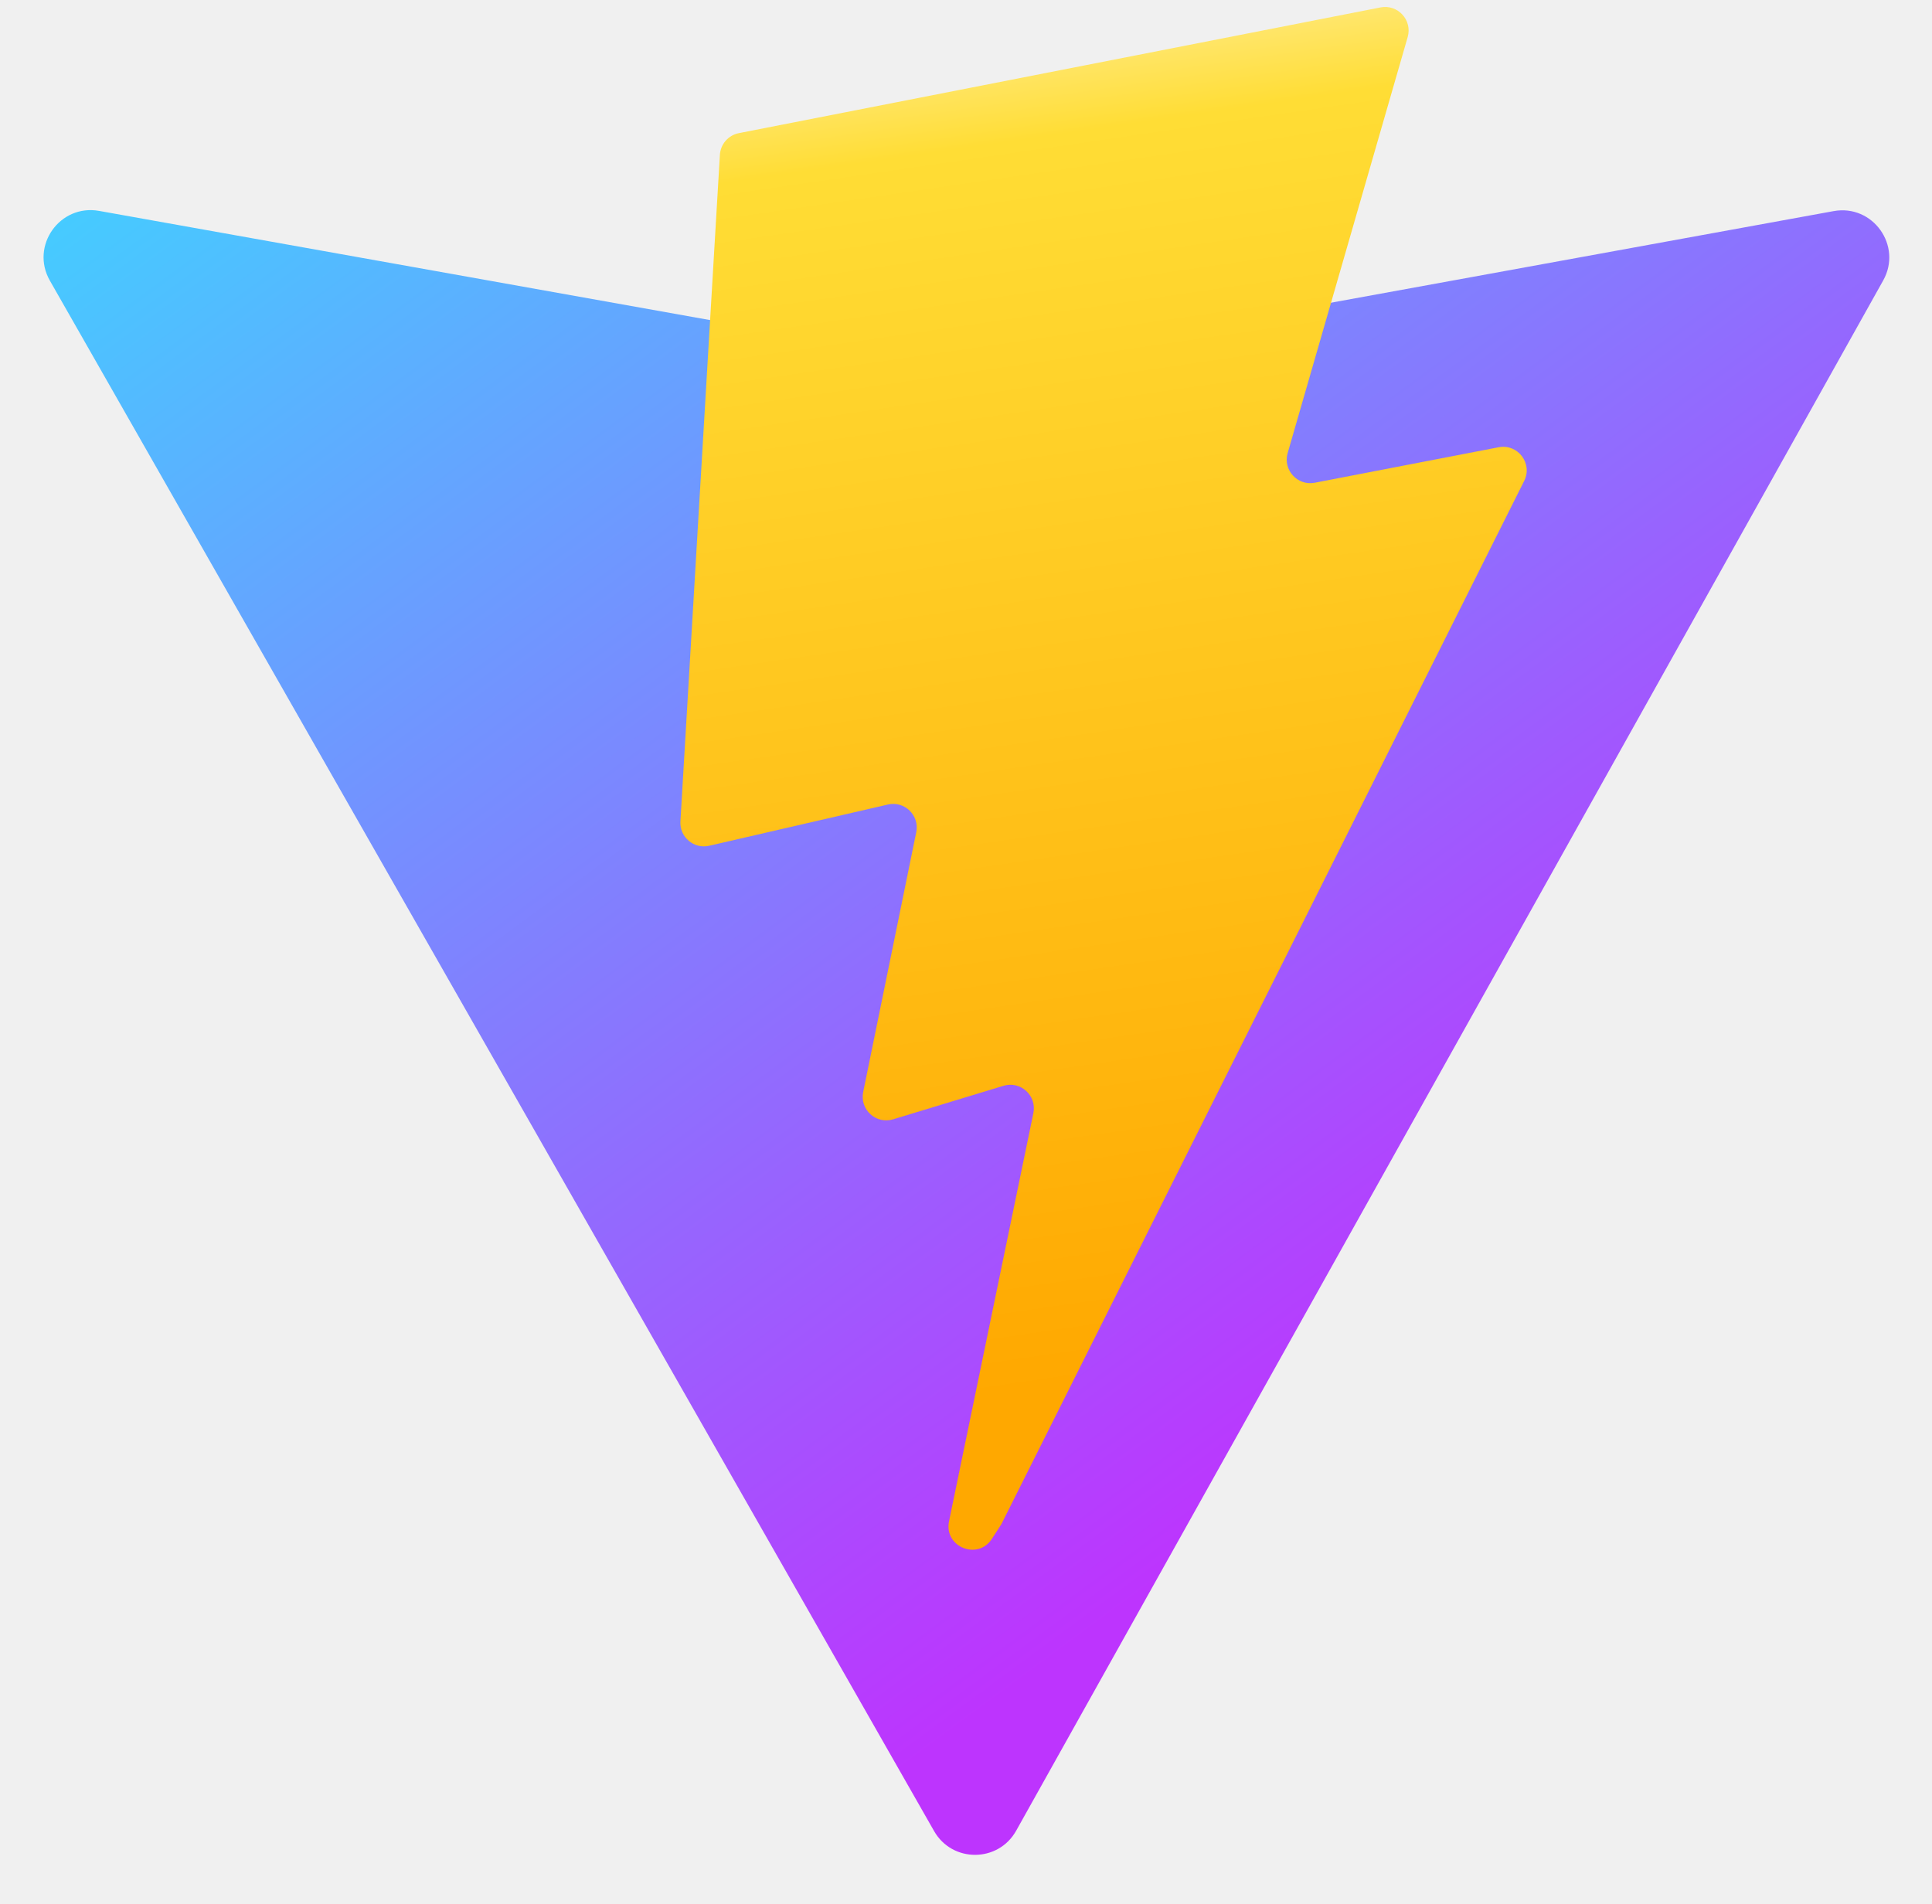
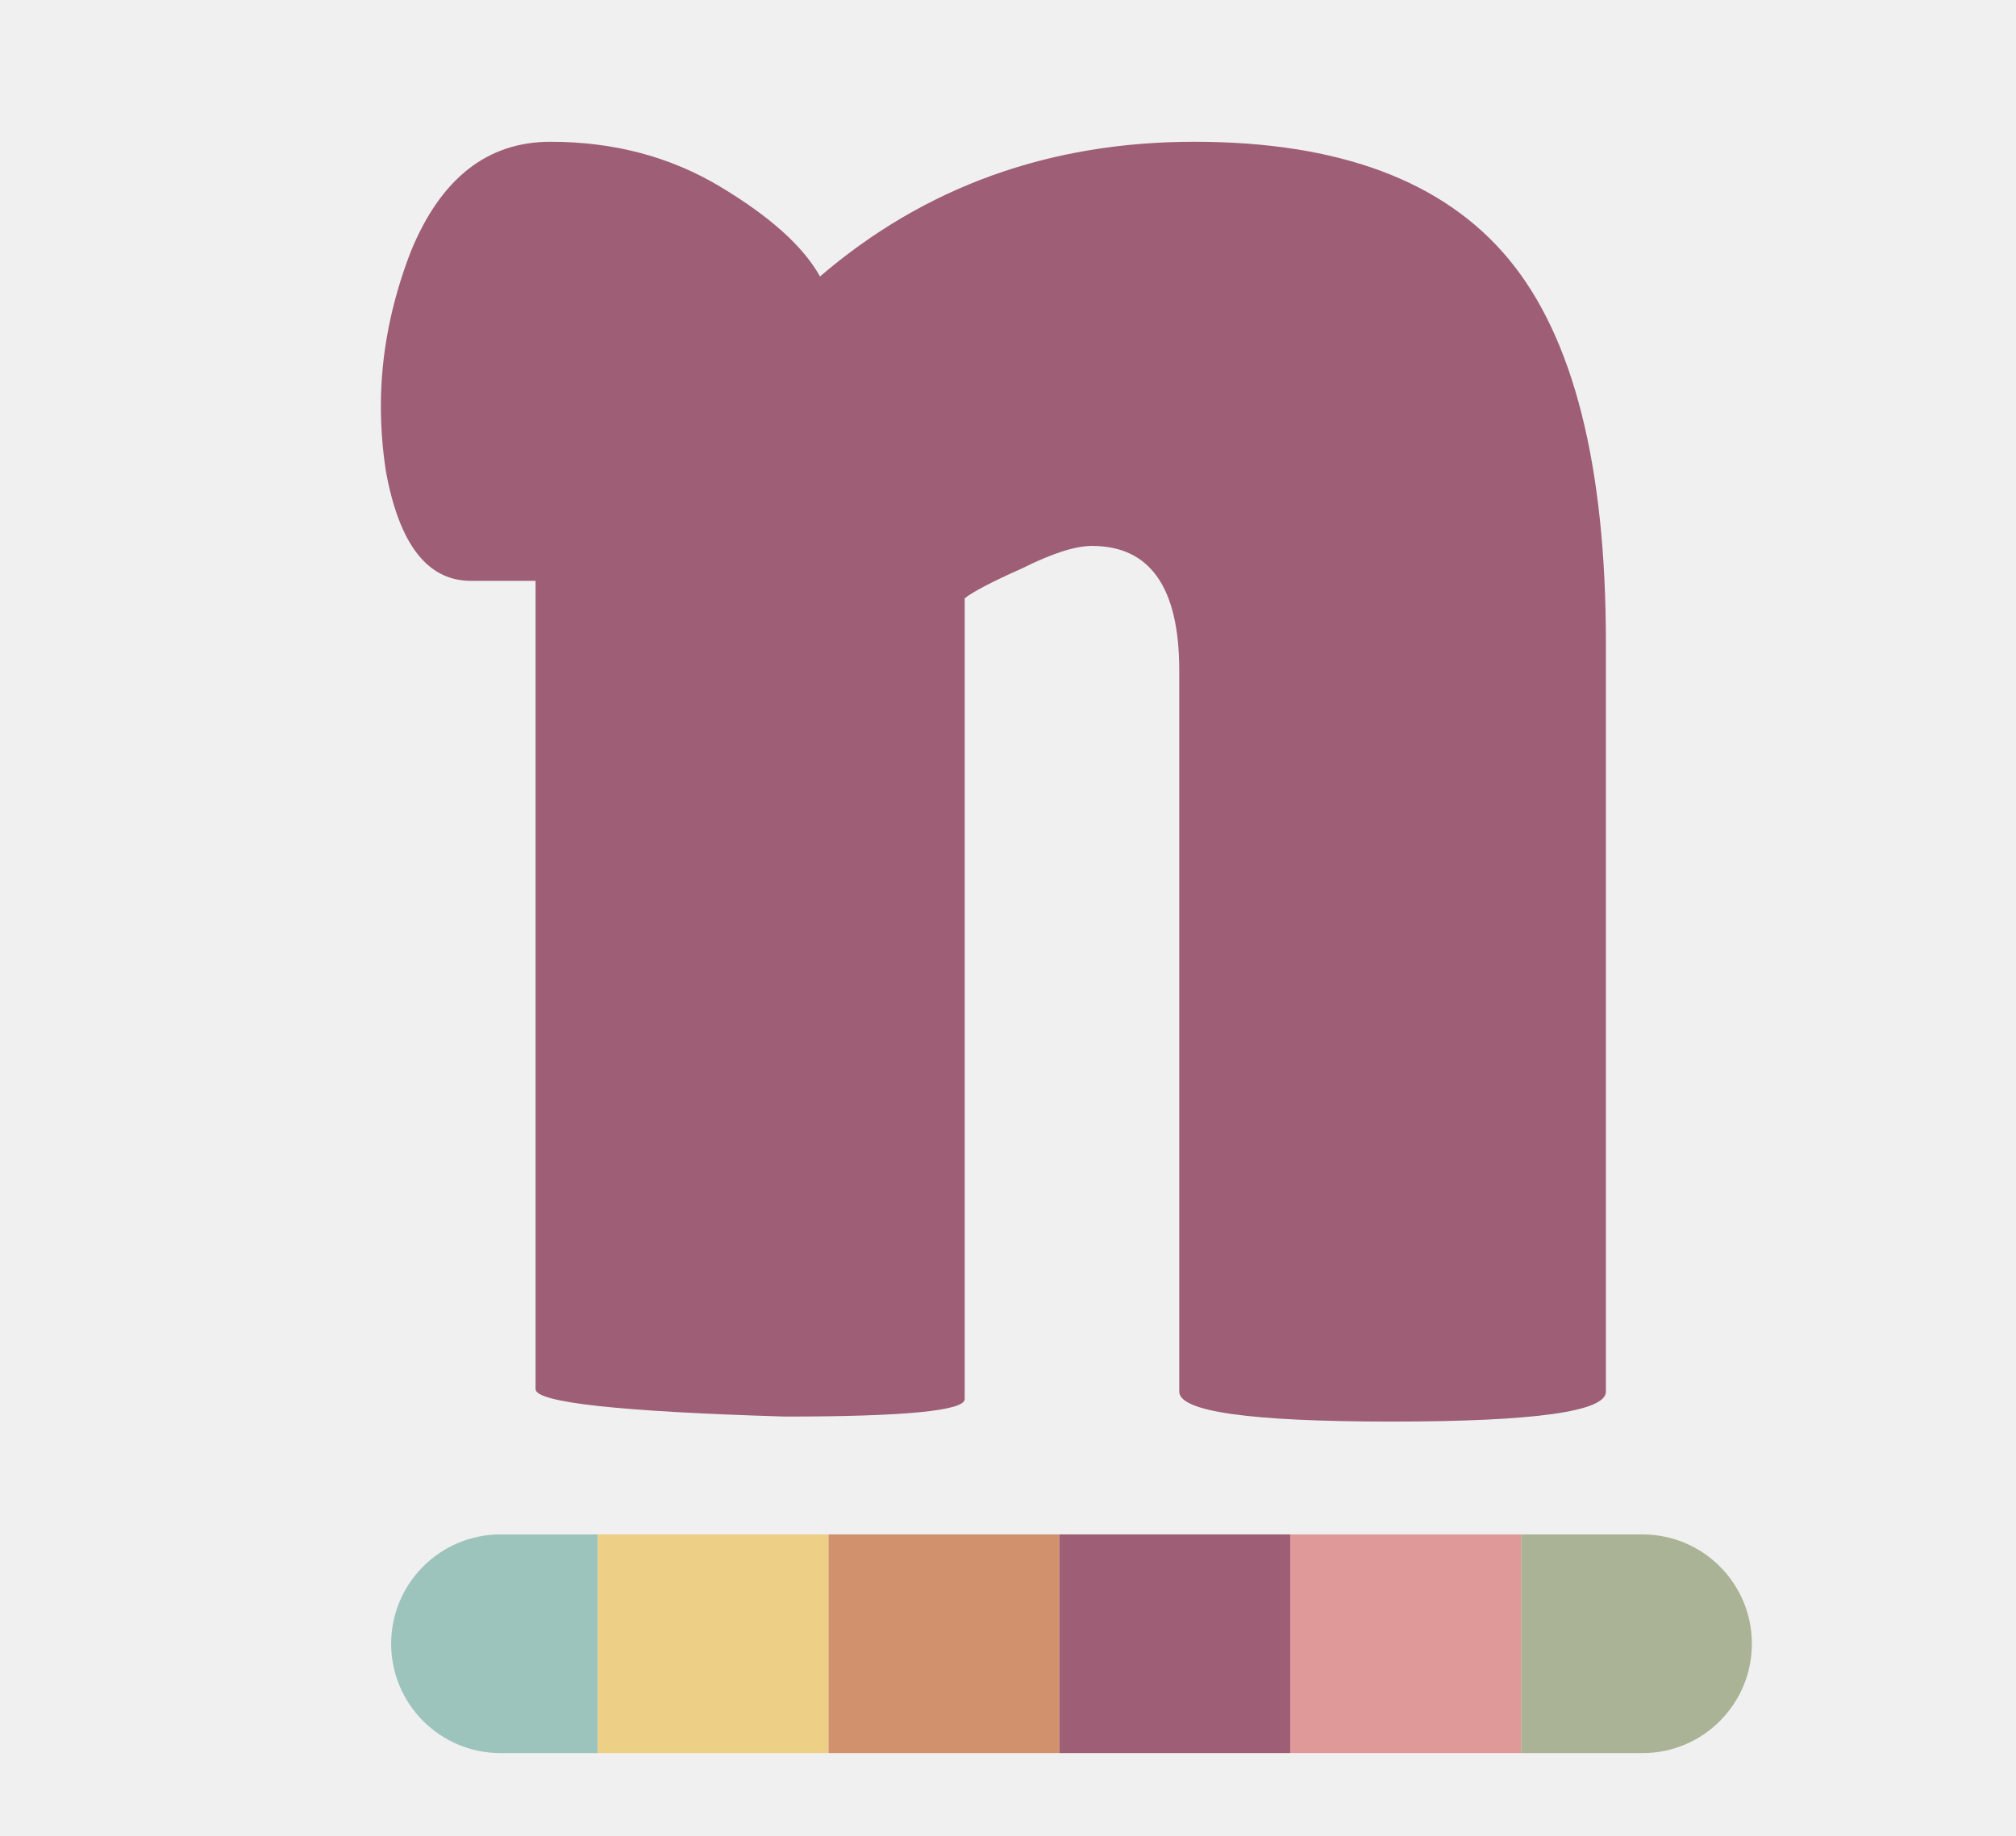
- <svg xmlns="http://www.w3.org/2000/svg" width="410" height="404" viewBox="0 0 410 404" fill="none">
-   <path d="M399.641 59.525L215.643 388.545C211.844 395.338 202.084 395.378 198.228 388.618L10.582 59.556C6.381 52.19 12.68 43.267 21.028 44.759L205.223 77.682C206.398 77.892 207.601 77.89 208.776 77.676L389.119 44.806C397.439 43.289 403.768 52.143 399.641 59.525Z" fill="url(#paint0_linear)" />
-   <path d="M292.965 1.574L156.801 28.255C154.563 28.694 152.906 30.59 152.771 32.866L144.395 174.33C144.198 177.662 147.258 180.248 150.51 179.498L188.42 170.749C191.967 169.931 195.172 173.055 194.443 176.622L183.18 231.775C182.422 235.487 185.907 238.661 189.532 237.56L212.947 230.446C216.577 229.344 220.065 232.527 219.297 236.242L201.398 322.875C200.278 328.294 207.486 331.249 210.492 326.603L212.5 323.5L323.454 102.072C325.312 98.365 322.108 94.137 318.036 94.923L279.014 102.454C275.347 103.161 272.227 99.746 273.262 96.158L298.731 7.867C299.767 4.273 296.636 0.855 292.965 1.574Z" fill="url(#paint1_linear)" />
+ <svg xmlns="http://www.w3.org/2000/svg" width="67" height="61" viewBox="0 0 67 61" fill="none">
+   <g clip-path="url(#clip0_13_98)">
+     <path d="M32.061 46.502C32.061 46.889 30.071 47.083 26.091 47.083C20.563 46.917 17.799 46.613 17.799 46.171V19.305H15.643C14.206 19.305 13.266 18.089 12.824 15.657C12.714 14.938 12.658 14.22 12.658 13.501C12.658 11.787 12.99 10.074 13.653 8.36C14.648 5.928 16.196 4.712 18.297 4.712C20.397 4.712 22.277 5.209 23.935 6.204C25.594 7.199 26.699 8.194 27.252 9.189C30.735 6.204 34.88 4.712 39.69 4.712C44.499 4.712 47.981 6.011 50.137 8.609C52.293 11.207 53.371 15.463 53.371 21.378V46.254C53.371 46.917 50.994 47.249 46.24 47.249C41.541 47.249 39.192 46.917 39.192 46.254V22.29C39.192 19.526 38.225 18.145 36.29 18.145C35.737 18.145 34.963 18.393 33.968 18.891C32.973 19.333 32.338 19.665 32.061 19.886V46.502Z" fill="#9D5E76" />
+     <path d="M13 54.634C13 52.627 14.627 51 16.634 51H19.864V58.268H16.634C14.627 58.268 13 56.641 13 54.634V54.634Z" fill="#9DC3BD" />
+     <path d="M58.222 54.634C58.222 56.641 56.595 58.268 54.588 58.268H50.55V51H54.588C56.595 51 58.222 52.627 58.222 54.634V54.634Z" fill="#AAB395" />
+     <path d="M19.864 51H27.536V58.268H19.864V51Z" fill="#EDCF85" />
+     <path d="M27.536 51H35.207V58.268H27.536V51Z" fill="#D2916D" />
+     <path d="M35.208 51H42.879V58.268H35.208V51Z" fill="#9D5E76" />
+     <path d="M42.879 51H50.55V58.268H42.879V51Z" fill="#E09999" />
+   </g>
  <defs>
-     <linearGradient id="paint0_linear" x1="6" y1="33" x2="235" y2="344" gradientUnits="userSpaceOnUse">
-       <stop stop-color="#41D1FF" />
-       <stop offset="1" stop-color="#BD34FE" />
-     </linearGradient>
-     <linearGradient id="paint1_linear" x1="194.651" y1="8.818" x2="236.076" y2="292.989" gradientUnits="userSpaceOnUse">
-       <stop stop-color="#FFEA83" />
-       <stop offset="0.083" stop-color="#FFDD35" />
-       <stop offset="1" stop-color="#FFA800" />
-     </linearGradient>
+     <clipPath id="clip0_13_98">
+       <rect width="67" height="61" fill="white" />
+     </clipPath>
  </defs>
</svg>
